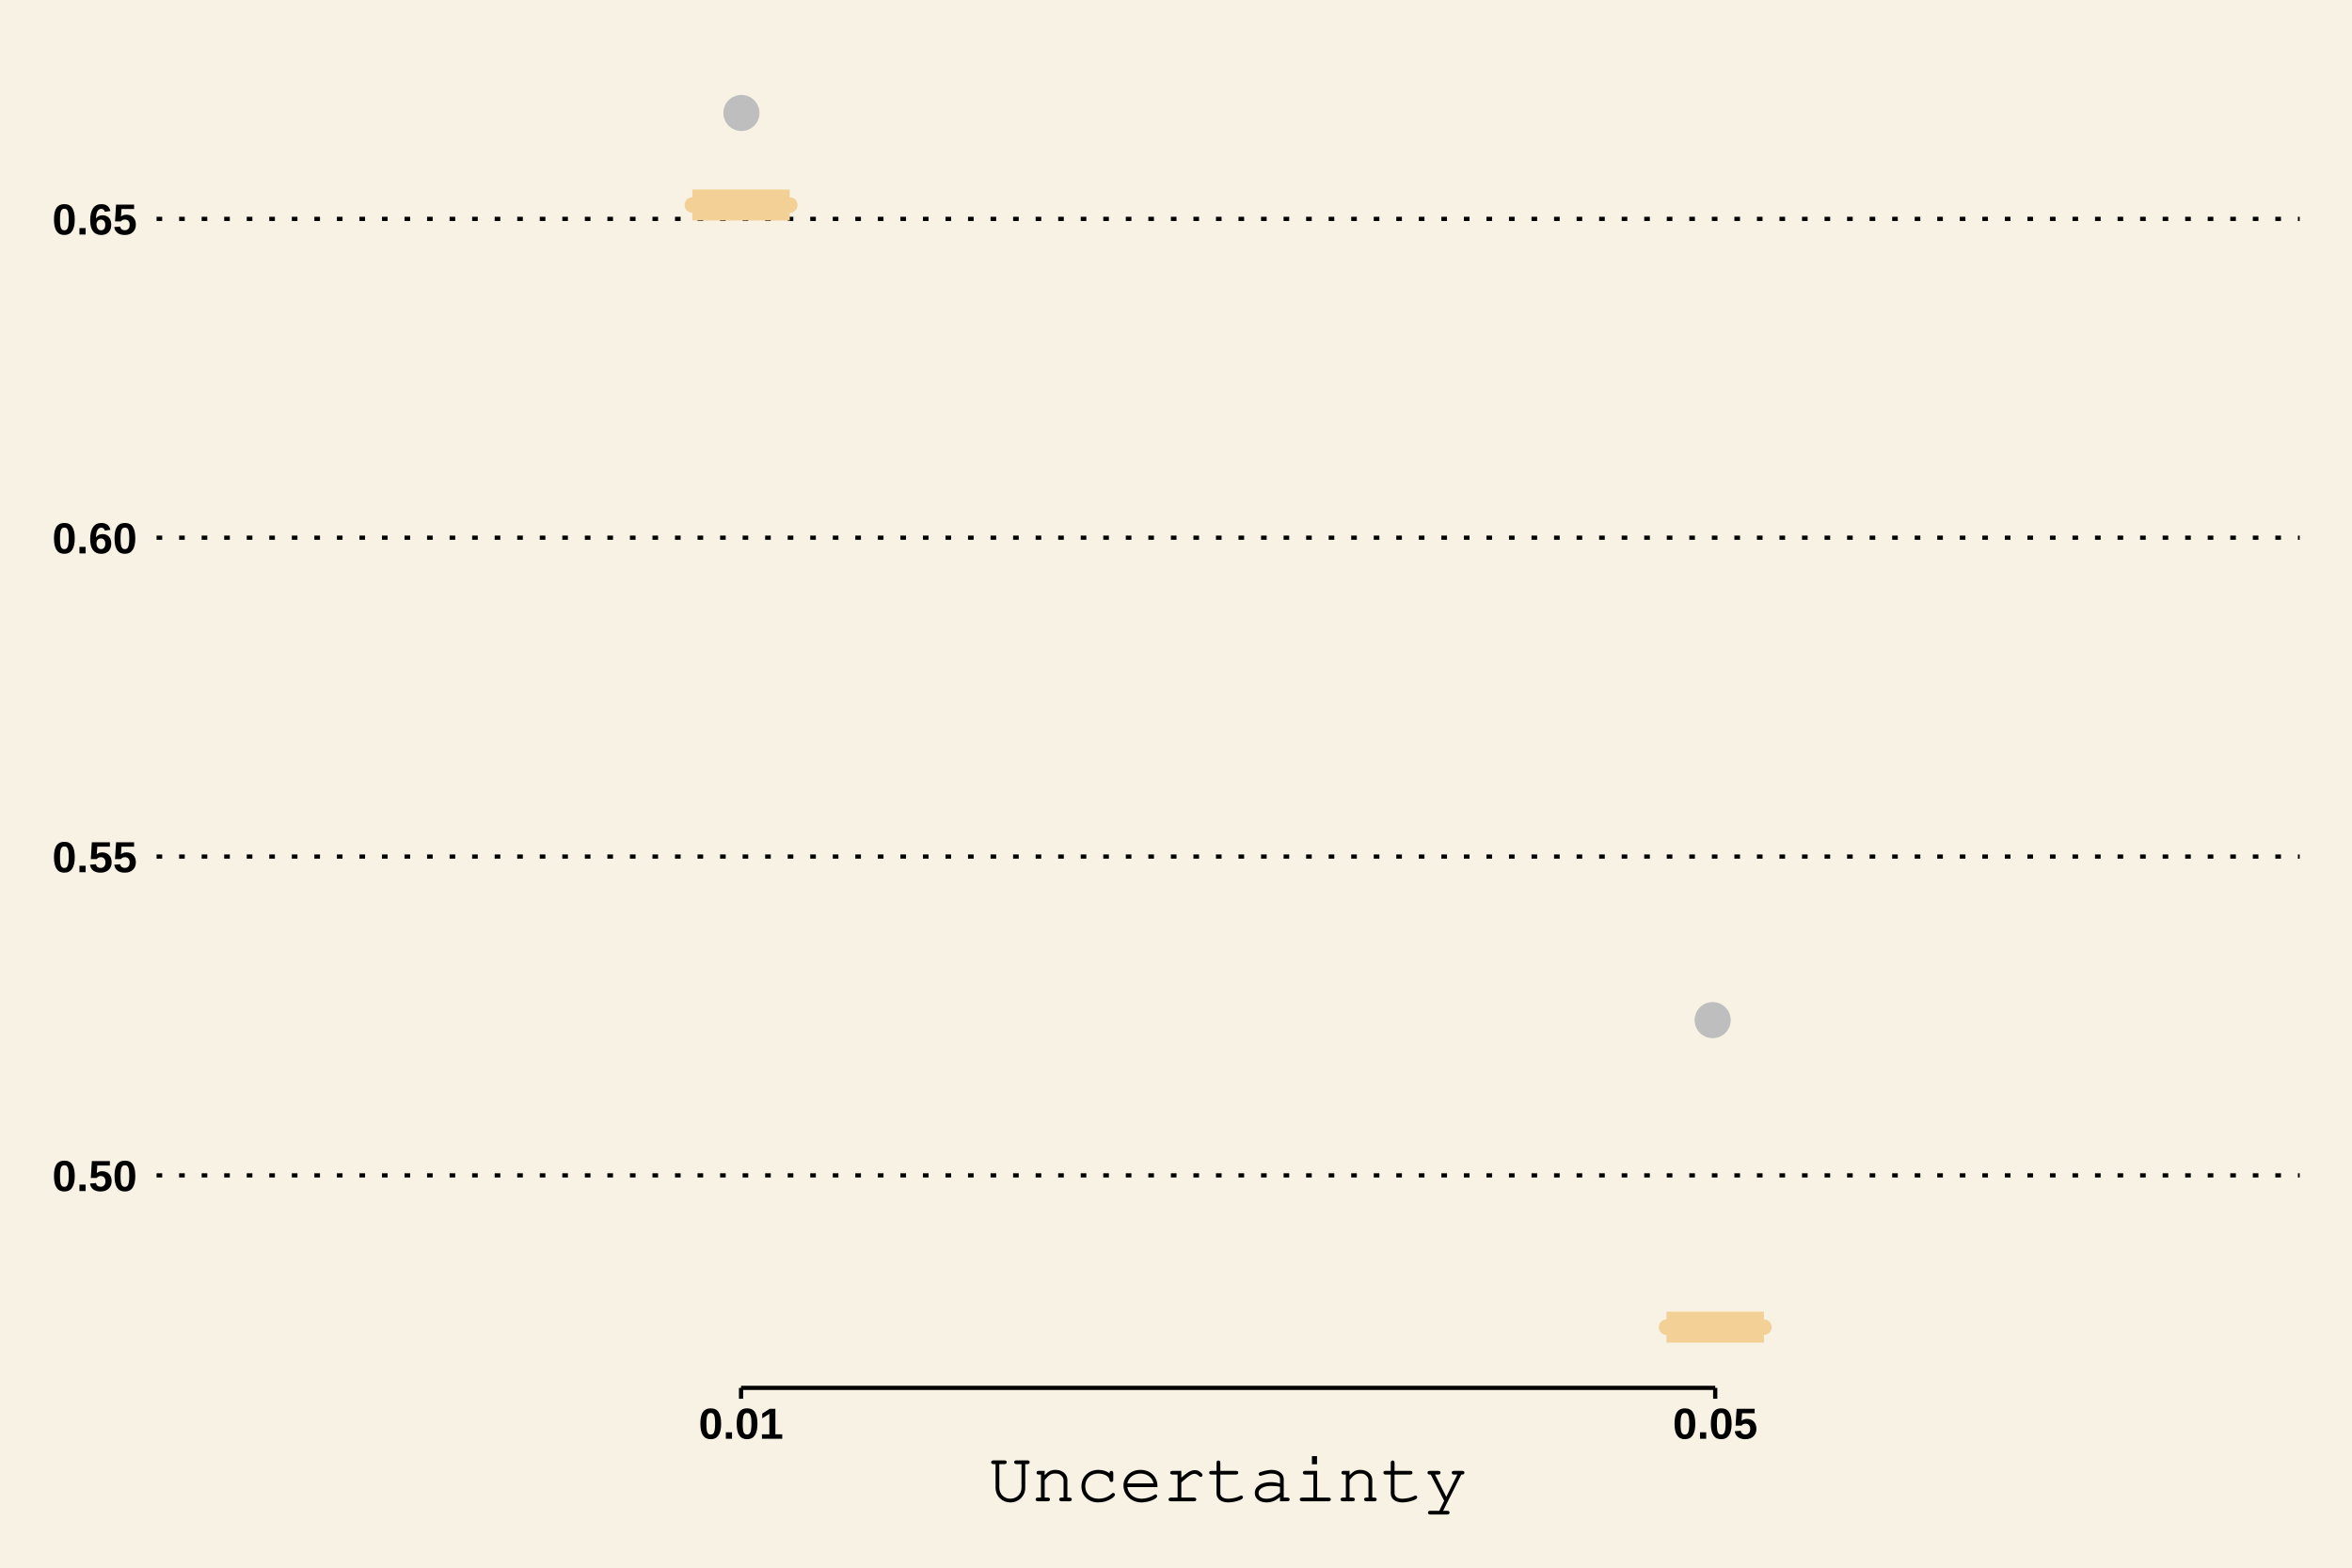
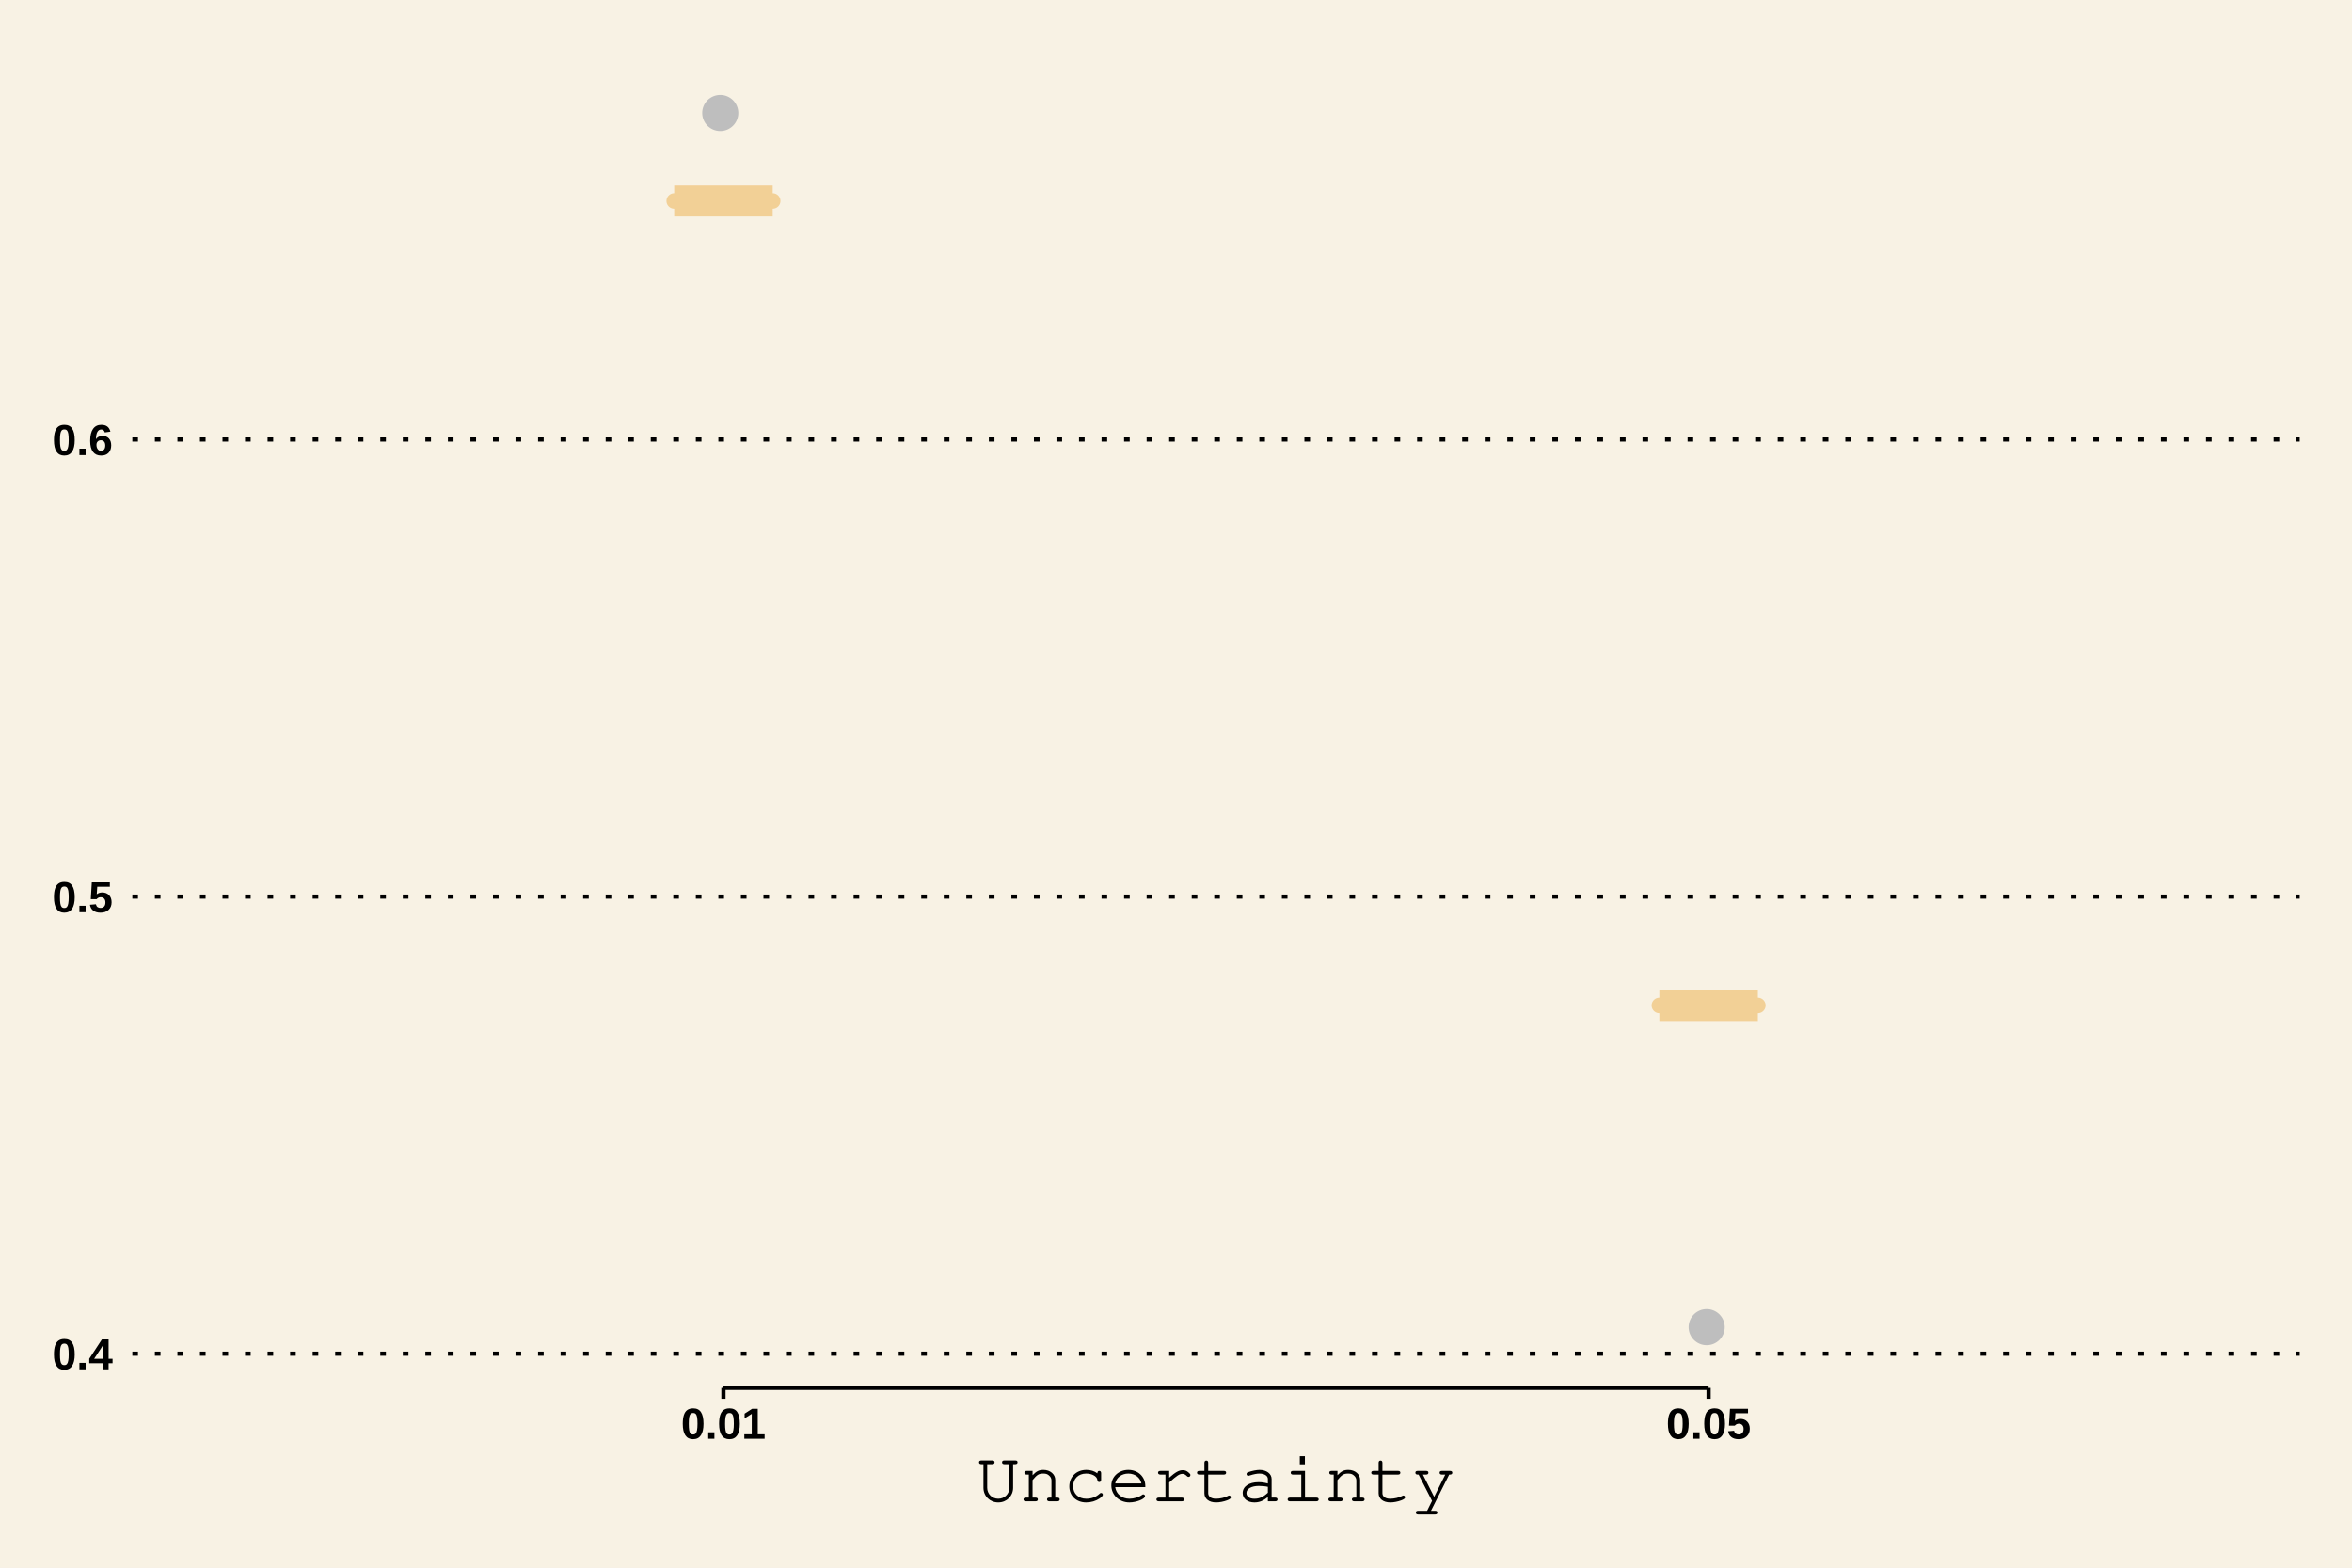
<svg xmlns="http://www.w3.org/2000/svg" class="svglite" width="648.00pt" height="432.00pt" viewBox="0 0 648.00 432.00">
  <defs>
    <style type="text/css">
    .svglite line, .svglite polyline, .svglite polygon, .svglite path, .svglite rect, .svglite circle {
      fill: none;
      stroke: #000000;
      stroke-linecap: round;
      stroke-linejoin: round;
      stroke-miterlimit: 10.00;
    }
  </style>
  </defs>
  <rect width="100%" height="100%" style="stroke: none; fill: #F8F2E4;" />
  <defs>
    <clipPath id="cpMC4wMHw2NDguMDB8MC4wMHw0MzIuMDA=">
      <rect x="0.00" y="0.00" width="648.00" height="432.00" />
    </clipPath>
  </defs>
  <g clip-path="url(#cpMC4wMHw2NDguMDB8MC4wMHw0MzIuMDA=)">
-     <rect x="-0" y="0" width="648.00" height="432.00" style="stroke-width: 1.16; stroke: none; fill: #F8F2E4;" />
+     <rect x="0.00" y="0" width="648.00" height="432.00" style="stroke-width: 1.16; stroke: none; fill: #F8F2E4;" />
  </g>
  <defs>
-     <clipPath id="cpNDMuMTR8NjMzLjYwfDE0LjQwfDM4Mi40NQ==">
-       <rect x="43.14" y="14.40" width="590.46" height="368.05" />
+     <clipPath id="cpMzYuNDZ8NjMzLjYwfDE0LjQwfDM4Mi40NQ==">
+       <rect x="36.46" y="14.40" width="597.14" height="368.05" />
    </clipPath>
  </defs>
-   <g clip-path="url(#cpNDMuMTR8NjMzLjYwfDE0LjQwfDM4Mi40NQ==)">
-     <rect x="43.14" y="14.40" width="590.46" height="368.05" style="stroke-width: 1.16; stroke: none; fill: #F8F2E4;" />
-     <polyline points="43.14,323.89 633.60,323.89 " style="stroke-width: 1.16; stroke-dasharray: 1.55,4.66; stroke-linecap: butt;" />
-     <polyline points="43.14,236.03 633.60,236.03 " style="stroke-width: 1.16; stroke-dasharray: 1.55,4.66; stroke-linecap: butt;" />
-     <polyline points="43.14,148.17 633.60,148.17 " style="stroke-width: 1.16; stroke-dasharray: 1.55,4.66; stroke-linecap: butt;" />
-     <polyline points="43.14,60.31 633.60,60.31 " style="stroke-width: 1.16; stroke-dasharray: 1.55,4.66; stroke-linecap: butt;" />
-     <line x1="204.17" y1="56.49" x2="204.17" y2="56.49" style="stroke-width: 4.27; stroke: #F2D096; stroke-linecap: butt;" />
-     <line x1="204.17" y1="56.49" x2="204.17" y2="56.49" style="stroke-width: 4.27; stroke: #F2D096; stroke-linecap: butt;" />
-     <polygon points="190.75,56.49 190.75,56.49 217.59,56.49 217.59,56.49 190.75,56.49 " style="stroke-width: 4.27; stroke: #F2D096; fill: #FFFFFF;" />
-     <line x1="190.75" y1="56.49" x2="217.59" y2="56.49" style="stroke-width: 8.54; stroke: #F2D096; stroke-linecap: butt;" />
-     <line x1="472.56" y1="365.72" x2="472.56" y2="365.72" style="stroke-width: 4.27; stroke: #F2D096; stroke-linecap: butt;" />
-     <line x1="472.56" y1="365.72" x2="472.56" y2="365.72" style="stroke-width: 4.27; stroke: #F2D096; stroke-linecap: butt;" />
-     <polygon points="459.14,365.72 459.14,365.72 485.98,365.72 485.98,365.72 459.14,365.72 " style="stroke-width: 4.27; stroke: #F2D096; fill: #FFFFFF;" />
-     <line x1="459.14" y1="365.72" x2="485.98" y2="365.72" style="stroke-width: 8.54; stroke: #F2D096; stroke-linecap: butt;" />
-     <circle cx="204.27" cy="31.13" r="4.62" style="stroke-width: 0.71; stroke: #BEBEBE; fill: #BEBEBE;" />
-     <circle cx="471.85" cy="281.11" r="4.62" style="stroke-width: 0.71; stroke: #BEBEBE; fill: #BEBEBE;" />
-     <rect x="43.14" y="14.40" width="590.46" height="368.05" style="stroke-width: 1.16; stroke: none;" />
+   <g clip-path="url(#cpMzYuNDZ8NjMzLjYwfDE0LjQwfDM4Mi40NQ==)">
+     <rect x="36.46" y="14.40" width="597.14" height="368.05" style="stroke-width: 1.16; stroke: none; fill: #F8F2E4;" />
+     <polyline points="36.46,373.03 633.60,373.03 " style="stroke-width: 1.16; stroke-dasharray: 1.55,4.66; stroke-linecap: butt;" />
+     <polyline points="36.46,247.06 633.60,247.06 " style="stroke-width: 1.16; stroke-dasharray: 1.55,4.66; stroke-linecap: butt;" />
+     <polyline points="36.46,121.10 633.60,121.10 " style="stroke-width: 1.16; stroke-dasharray: 1.55,4.66; stroke-linecap: butt;" />
+     <line x1="199.32" y1="55.38" x2="199.32" y2="55.38" style="stroke-width: 4.27; stroke: #F2D096; stroke-linecap: butt;" />
+     <line x1="199.32" y1="55.38" x2="199.32" y2="55.38" style="stroke-width: 4.27; stroke: #F2D096; stroke-linecap: butt;" />
+     <polygon points="185.75,55.38 185.75,55.38 212.89,55.38 212.89,55.38 185.75,55.38 " style="stroke-width: 4.27; stroke: #F2D096; fill: #FFFFFF;" />
+     <line x1="185.75" y1="55.38" x2="212.89" y2="55.38" style="stroke-width: 8.54; stroke: #F2D096; stroke-linecap: butt;" />
+     <line x1="470.74" y1="277.06" x2="470.74" y2="277.06" style="stroke-width: 4.27; stroke: #F2D096; stroke-linecap: butt;" />
+     <line x1="470.74" y1="277.06" x2="470.74" y2="277.06" style="stroke-width: 4.27; stroke: #F2D096; stroke-linecap: butt;" />
+     <polygon points="457.17,277.06 457.17,277.06 484.32,277.06 484.32,277.06 457.17,277.06 " style="stroke-width: 4.27; stroke: #F2D096; fill: #FFFFFF;" />
+     <line x1="457.17" y1="277.06" x2="484.32" y2="277.06" style="stroke-width: 8.54; stroke: #F2D096; stroke-linecap: butt;" />
+     <circle cx="198.44" cy="31.13" r="4.62" style="stroke-width: 0.71; stroke: #BEBEBE; fill: #BEBEBE;" />
+     <circle cx="470.21" cy="365.72" r="4.62" style="stroke-width: 0.71; stroke: #BEBEBE; fill: #BEBEBE;" />
+     <rect x="36.46" y="14.40" width="597.14" height="368.05" style="stroke-width: 1.16; stroke: none;" />
  </g>
  <g clip-path="url(#cpMC4wMHw2NDguMDB8MC4wMHw0MzIuMDA=)">
-     <text x="37.76" y="328.21" text-anchor="end" style="font-size: 12.00px; font-weight: bold; font-family: Arial;" textLength="23.36px" lengthAdjust="spacingAndGlyphs">0.50</text>
-     <text x="37.76" y="240.35" text-anchor="end" style="font-size: 12.00px; font-weight: bold; font-family: Arial;" textLength="23.36px" lengthAdjust="spacingAndGlyphs">0.55</text>
-     <text x="37.76" y="152.49" text-anchor="end" style="font-size: 12.00px; font-weight: bold; font-family: Arial;" textLength="23.36px" lengthAdjust="spacingAndGlyphs">0.60</text>
-     <text x="37.76" y="64.63" text-anchor="end" style="font-size: 12.00px; font-weight: bold; font-family: Arial;" textLength="23.36px" lengthAdjust="spacingAndGlyphs">0.65</text>
-     <polyline points="204.17,382.45 472.56,382.45 " style="stroke-width: 1.16; stroke-linecap: butt;" />
-     <polyline points="204.17,385.44 204.17,382.45 " style="stroke-width: 1.16; stroke-linecap: butt;" />
-     <polyline points="472.56,385.44 472.56,382.45 " style="stroke-width: 1.16; stroke-linecap: butt;" />
-     <text x="204.17" y="396.47" text-anchor="middle" style="font-size: 12.00px; font-weight: bold; font-family: Arial;" textLength="23.36px" lengthAdjust="spacingAndGlyphs">0.01</text>
-     <text x="472.56" y="396.47" text-anchor="middle" style="font-size: 12.00px; font-weight: bold; font-family: Arial;" textLength="23.36px" lengthAdjust="spacingAndGlyphs">0.05</text>
-     <text x="338.37" y="413.70" text-anchor="middle" style="font-size: 20.00px; font-weight: 0; font-family: Courier;" textLength="132.03px" lengthAdjust="spacingAndGlyphs">Uncertainty</text>
+     <text x="31.08" y="377.35" text-anchor="end" style="font-size: 12.00px; font-weight: bold; font-family: Arial;" textLength="16.68px" lengthAdjust="spacingAndGlyphs">0.4</text>
+     <text x="31.08" y="251.38" text-anchor="end" style="font-size: 12.00px; font-weight: bold; font-family: Arial;" textLength="16.68px" lengthAdjust="spacingAndGlyphs">0.5</text>
+     <text x="31.08" y="125.42" text-anchor="end" style="font-size: 12.00px; font-weight: bold; font-family: Arial;" textLength="16.68px" lengthAdjust="spacingAndGlyphs">0.6</text>
+     <polyline points="199.32,382.45 470.74,382.45 " style="stroke-width: 1.16; stroke-linecap: butt;" />
+     <polyline points="199.32,385.44 199.32,382.45 " style="stroke-width: 1.16; stroke-linecap: butt;" />
+     <polyline points="470.74,385.44 470.74,382.45 " style="stroke-width: 1.16; stroke-linecap: butt;" />
+     <text x="199.32" y="396.47" text-anchor="middle" style="font-size: 12.00px; font-weight: bold; font-family: Arial;" textLength="23.36px" lengthAdjust="spacingAndGlyphs">0.01</text>
+     <text x="470.74" y="396.47" text-anchor="middle" style="font-size: 12.00px; font-weight: bold; font-family: Arial;" textLength="23.36px" lengthAdjust="spacingAndGlyphs">0.05</text>
+     <text x="335.03" y="413.70" text-anchor="middle" style="font-size: 20.00px; font-weight: 0; font-family: Courier;" textLength="132.03px" lengthAdjust="spacingAndGlyphs">Uncertainty</text>
  </g>
</svg>
